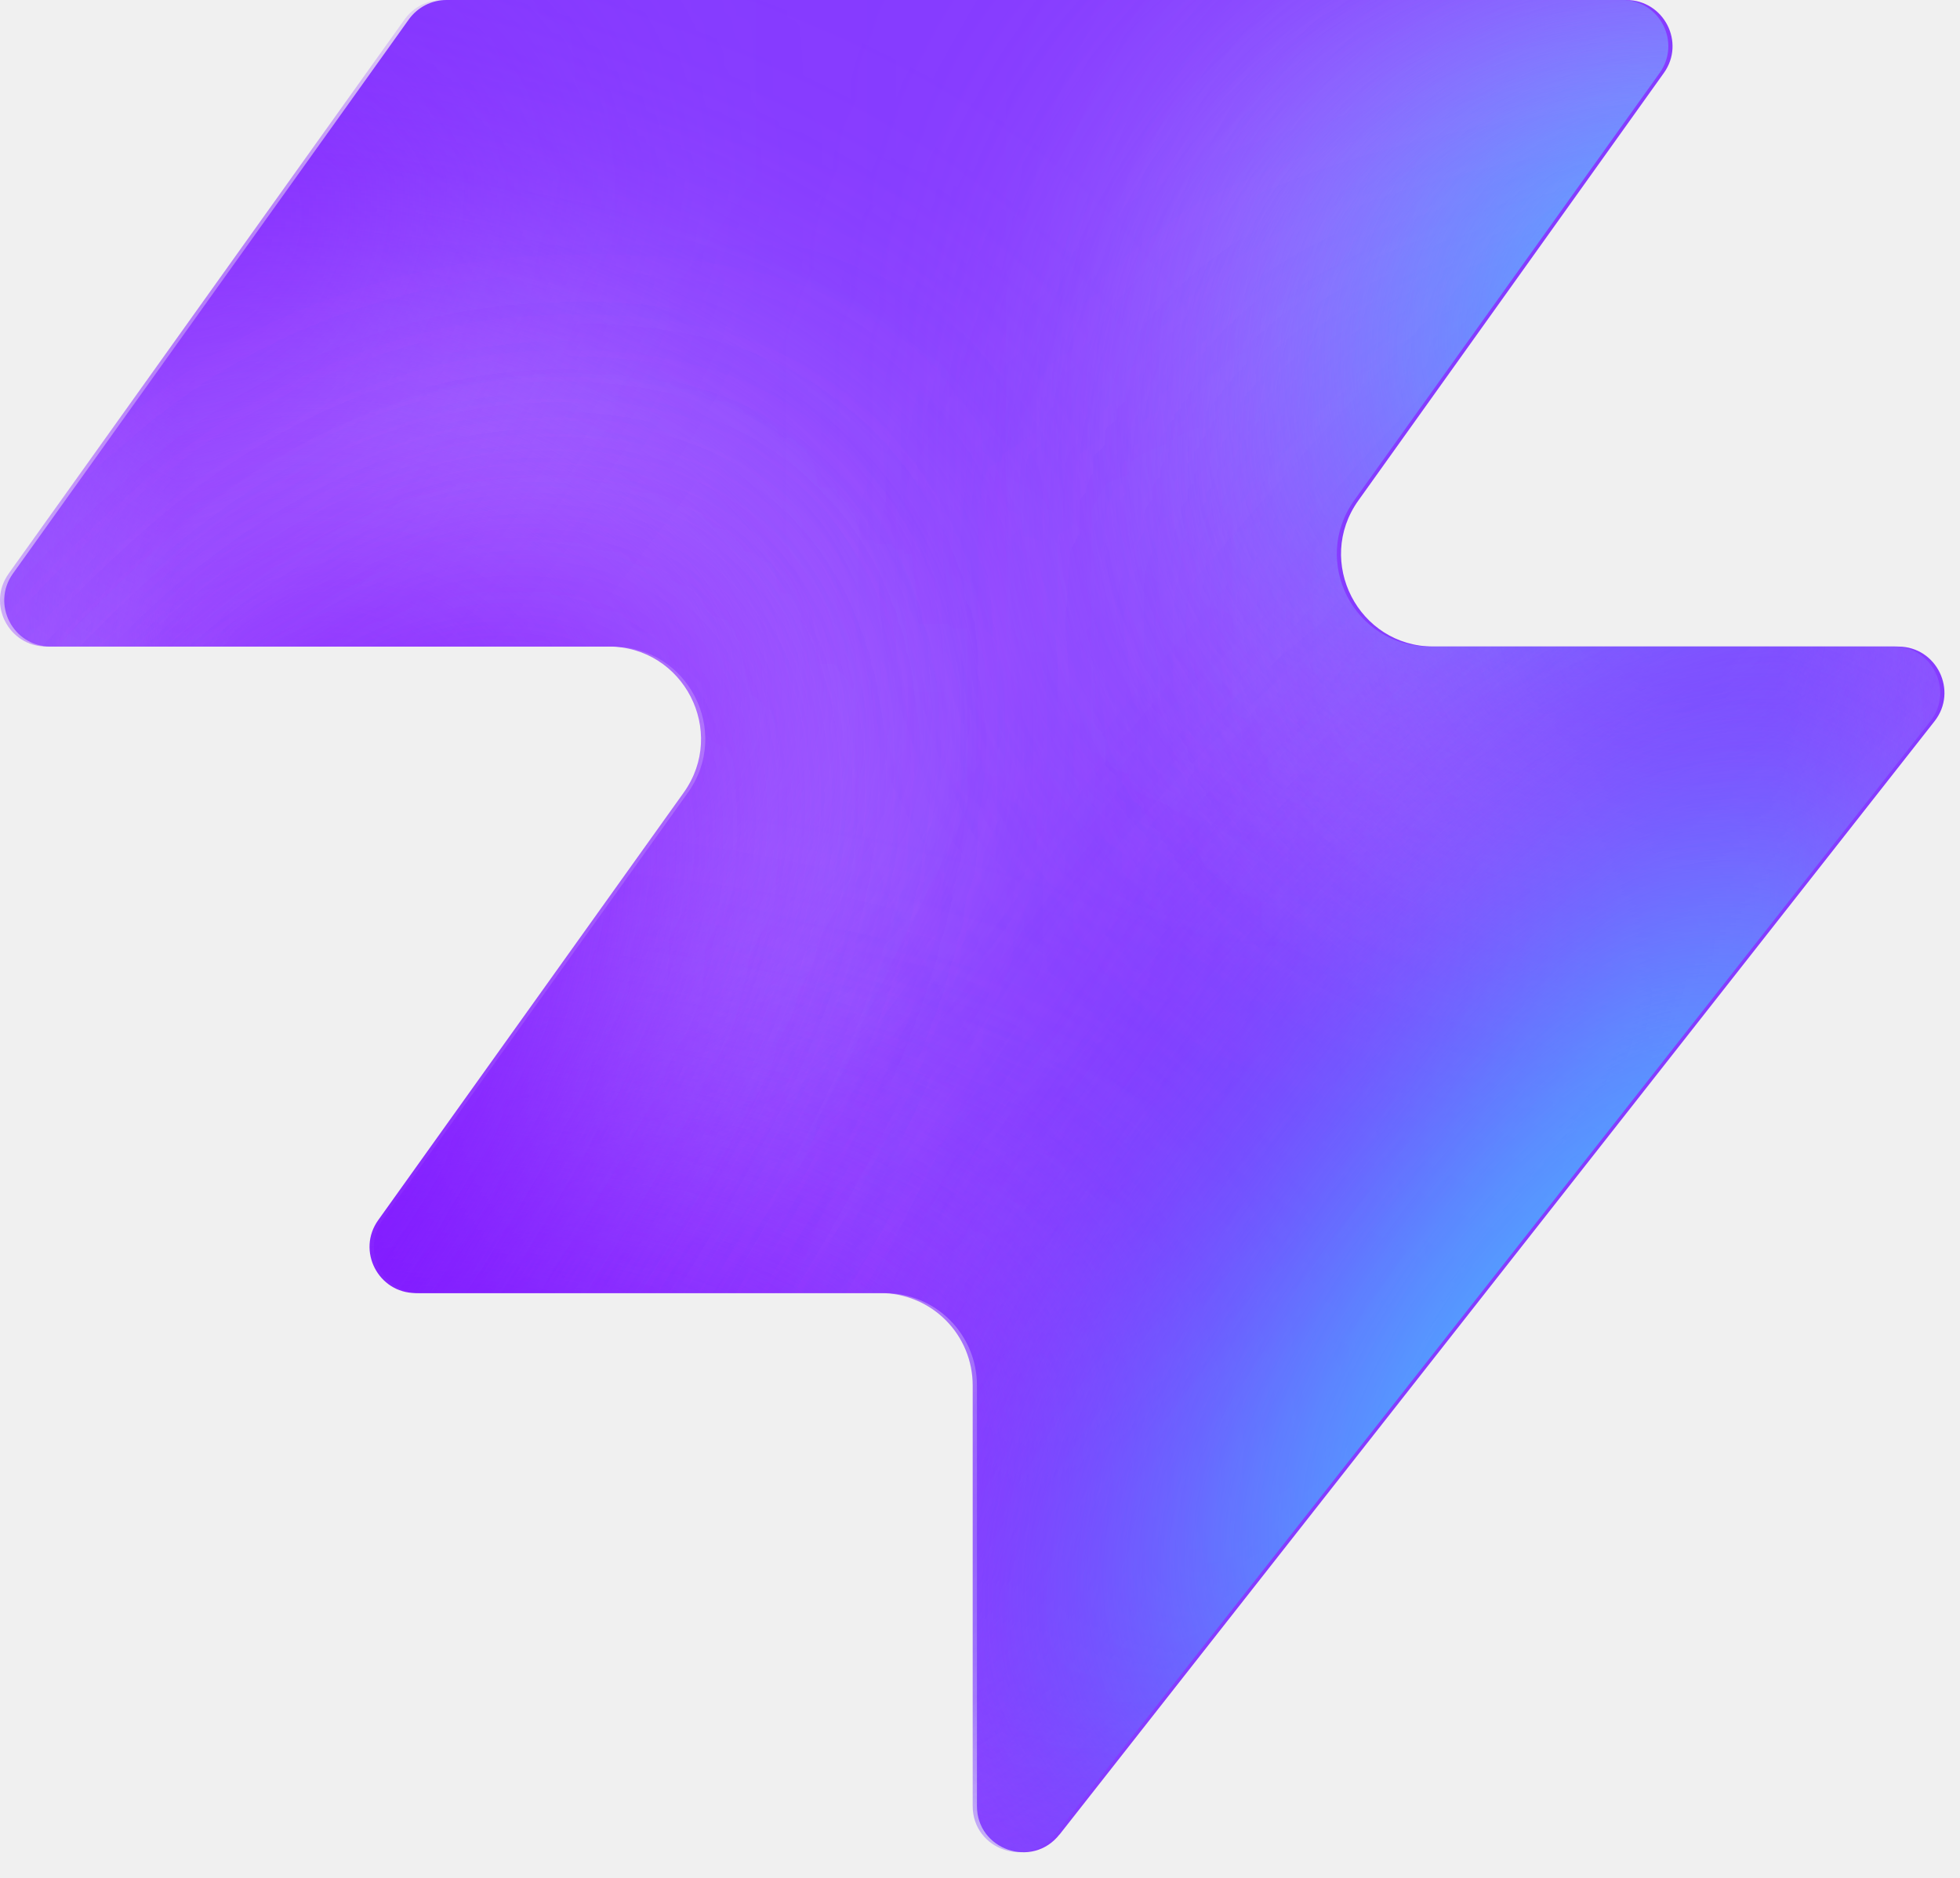
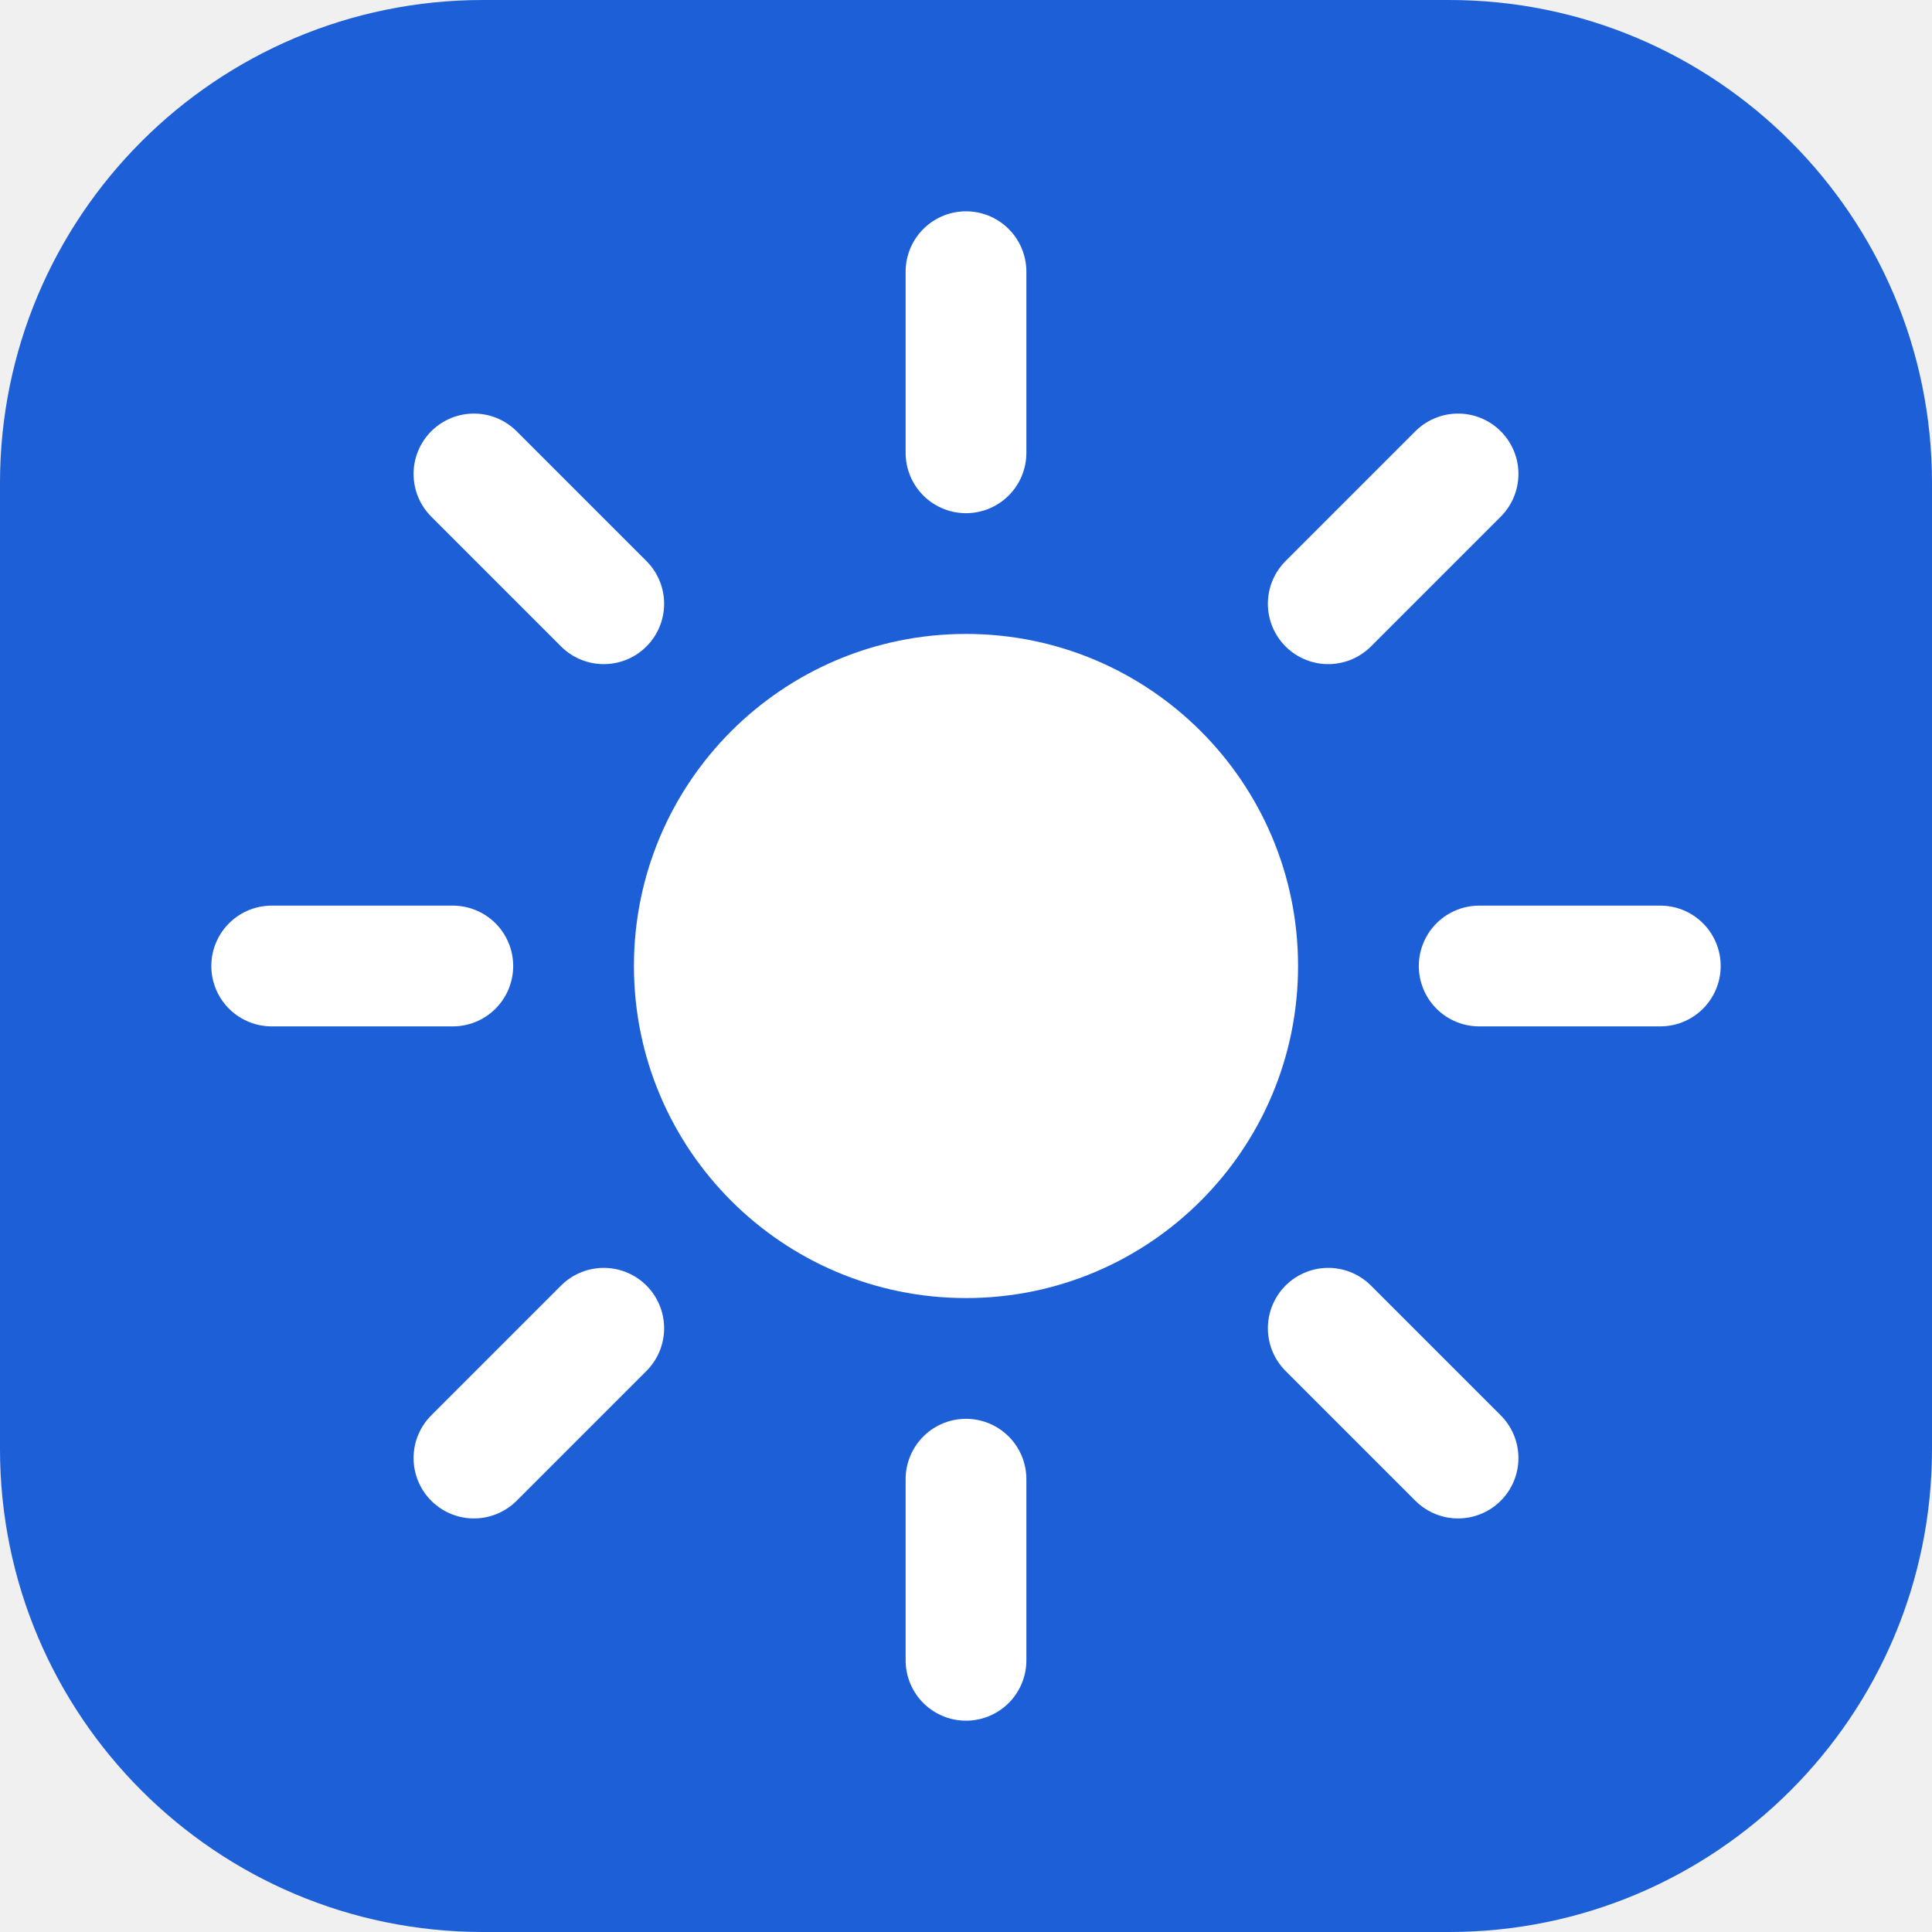
- <svg xmlns="http://www.w3.org/2000/svg" width="48" height="46" fill="none" viewBox="0 0 48 46">
-   <path fill="#863bff" d="M25.946 44.938c-.664.845-2.021.375-2.021-.698V33.937a2.26 2.26 0 0 0-2.262-2.262H10.287c-.92 0-1.456-1.04-.92-1.788l7.48-10.471c1.07-1.497 0-3.578-1.842-3.578H1.237c-.92 0-1.456-1.04-.92-1.788L10.013.474c.214-.297.556-.474.92-.474h28.894c.92 0 1.456 1.04.92 1.788l-7.48 10.471c-1.07 1.498 0 3.579 1.842 3.579h11.377c.943 0 1.473 1.088.89 1.83L25.947 44.94z" style="fill:#863bff;fill:color(display-p3 .525 .23 1);fill-opacity:1" />
-   <mask id="a" width="48" height="46" x="0" y="0" maskUnits="userSpaceOnUse" style="mask-type:alpha">
-     <path fill="#000" d="M25.842 44.938c-.664.844-2.021.375-2.021-.698V33.937a2.26 2.26 0 0 0-2.262-2.262H10.183c-.92 0-1.456-1.04-.92-1.788l7.48-10.471c1.07-1.498 0-3.579-1.842-3.579H1.133c-.92 0-1.456-1.04-.92-1.787L9.91.473c.214-.297.556-.474.92-.474h28.894c.92 0 1.456 1.04.92 1.788l-7.48 10.471c-1.07 1.498 0 3.578 1.842 3.578h11.377c.943 0 1.473 1.088.89 1.832L25.843 44.94z" style="fill:#000;fill-opacity:1" />
-   </mask>
-   <g mask="url(#a)">
-     <g filter="url(#b)">
-       <ellipse cx="5.508" cy="14.704" fill="#ede6ff" rx="5.508" ry="14.704" style="fill:#ede6ff;fill:color(display-p3 .927 .903 1);fill-opacity:1" transform="matrix(.00324 1 1 -.00324 -4.47 31.516)" />
-     </g>
-     <g filter="url(#c)">
-       <ellipse cx="10.399" cy="29.851" fill="#ede6ff" rx="10.399" ry="29.851" style="fill:#ede6ff;fill:color(display-p3 .927 .903 1);fill-opacity:1" transform="matrix(.00324 1 1 -.00324 -39.328 7.883)" />
-     </g>
-     <g filter="url(#d)">
-       <ellipse cx="5.508" cy="30.487" fill="#7e14ff" rx="5.508" ry="30.487" style="fill:#7e14ff;fill:color(display-p3 .492 .077 1);fill-opacity:1" transform="rotate(89.814 -25.913 -14.639)scale(1 -1)" />
-     </g>
-     <g filter="url(#e)">
-       <ellipse cx="5.508" cy="30.599" fill="#7e14ff" rx="5.508" ry="30.599" style="fill:#7e14ff;fill:color(display-p3 .492 .077 1);fill-opacity:1" transform="rotate(89.814 -32.644 -3.334)scale(1 -1)" />
-     </g>
-     <g filter="url(#f)">
-       <ellipse cx="5.508" cy="30.599" fill="#7e14ff" rx="5.508" ry="30.599" style="fill:#7e14ff;fill:color(display-p3 .492 .077 1);fill-opacity:1" transform="matrix(.00324 1 1 -.00324 -34.34 30.47)" />
-     </g>
-     <g filter="url(#g)">
-       <ellipse cx="14.072" cy="22.078" fill="#ede6ff" rx="14.072" ry="22.078" style="fill:#ede6ff;fill:color(display-p3 .927 .903 1);fill-opacity:1" transform="rotate(93.35 24.506 48.493)scale(-1 1)" />
-     </g>
-     <g filter="url(#h)">
-       <ellipse cx="3.47" cy="21.501" fill="#7e14ff" rx="3.47" ry="21.501" style="fill:#7e14ff;fill:color(display-p3 .492 .077 1);fill-opacity:1" transform="rotate(89.009 28.708 47.59)scale(-1 1)" />
-     </g>
-     <g filter="url(#i)">
-       <ellipse cx="3.47" cy="21.501" fill="#7e14ff" rx="3.47" ry="21.501" style="fill:#7e14ff;fill:color(display-p3 .492 .077 1);fill-opacity:1" transform="rotate(89.009 28.708 47.59)scale(-1 1)" />
-     </g>
-     <g filter="url(#j)">
-       <ellipse cx=".387" cy="8.972" fill="#7e14ff" rx="4.407" ry="29.108" style="fill:#7e14ff;fill:color(display-p3 .492 .077 1);fill-opacity:1" transform="rotate(39.51 .387 8.972)" />
-     </g>
-     <g filter="url(#k)">
-       <ellipse cx="47.523" cy="-6.092" fill="#7e14ff" rx="4.407" ry="29.108" style="fill:#7e14ff;fill:color(display-p3 .492 .077 1);fill-opacity:1" transform="rotate(37.892 47.523 -6.092)" />
-     </g>
-     <g filter="url(#l)">
-       <ellipse cx="41.412" cy="6.333" fill="#47bfff" rx="5.971" ry="9.665" style="fill:#47bfff;fill:color(display-p3 .28 .748 1);fill-opacity:1" transform="rotate(37.892 41.412 6.333)" />
-     </g>
-     <g filter="url(#m)">
-       <ellipse cx="-1.879" cy="38.332" fill="#7e14ff" rx="4.407" ry="29.108" style="fill:#7e14ff;fill:color(display-p3 .492 .077 1);fill-opacity:1" transform="rotate(37.892 -1.88 38.332)" />
-     </g>
-     <g filter="url(#n)">
-       <ellipse cx="-1.879" cy="38.332" fill="#7e14ff" rx="4.407" ry="29.108" style="fill:#7e14ff;fill:color(display-p3 .492 .077 1);fill-opacity:1" transform="rotate(37.892 -1.88 38.332)" />
-     </g>
-     <g filter="url(#o)">
-       <ellipse cx="35.651" cy="29.907" fill="#7e14ff" rx="4.407" ry="29.108" style="fill:#7e14ff;fill:color(display-p3 .492 .077 1);fill-opacity:1" transform="rotate(37.892 35.651 29.907)" />
-     </g>
-     <g filter="url(#p)">
-       <ellipse cx="38.418" cy="32.4" fill="#47bfff" rx="5.971" ry="15.297" style="fill:#47bfff;fill:color(display-p3 .28 .748 1);fill-opacity:1" transform="rotate(37.892 38.418 32.4)" />
-     </g>
+ <svg xmlns="http://www.w3.org/2000/svg" viewBox="0 0 64 64">
+   <rect width="64" height="64" rx="16" fill="#1d5fd6" />
+   <circle cx="32" cy="32" r="11" fill="#fff" />
+   <g stroke="#fff" stroke-width="4" stroke-linecap="round">
+     <path d="M32 9v6M32 49v6M9 32h6M49 32h6M15.7 15.7l4.3 4.3M44 44l4.3 4.3M15.7 48.3l4.3-4.3M44 20l4.3-4.3" />
  </g>
-   <defs>
-     <filter id="b" width="60.045" height="41.654" x="-19.77" y="16.149" color-interpolation-filters="sRGB" filterUnits="userSpaceOnUse">
-       <feFlood flood-opacity="0" result="BackgroundImageFix" />
-       <feBlend in="SourceGraphic" in2="BackgroundImageFix" result="shape" />
-       <feGaussianBlur result="effect1_foregroundBlur_2002_17158" stdDeviation="7.659" />
-     </filter>
-     <filter id="c" width="90.34" height="51.437" x="-54.613" y="-7.533" color-interpolation-filters="sRGB" filterUnits="userSpaceOnUse">
-       <feFlood flood-opacity="0" result="BackgroundImageFix" />
-       <feBlend in="SourceGraphic" in2="BackgroundImageFix" result="shape" />
-       <feGaussianBlur result="effect1_foregroundBlur_2002_17158" stdDeviation="7.659" />
-     </filter>
-     <filter id="d" width="79.355" height="29.4" x="-49.64" y="2.03" color-interpolation-filters="sRGB" filterUnits="userSpaceOnUse">
-       <feFlood flood-opacity="0" result="BackgroundImageFix" />
-       <feBlend in="SourceGraphic" in2="BackgroundImageFix" result="shape" />
-       <feGaussianBlur result="effect1_foregroundBlur_2002_17158" stdDeviation="4.596" />
-     </filter>
-     <filter id="e" width="79.579" height="29.4" x="-45.045" y="20.029" color-interpolation-filters="sRGB" filterUnits="userSpaceOnUse">
-       <feFlood flood-opacity="0" result="BackgroundImageFix" />
-       <feBlend in="SourceGraphic" in2="BackgroundImageFix" result="shape" />
-       <feGaussianBlur result="effect1_foregroundBlur_2002_17158" stdDeviation="4.596" />
-     </filter>
-     <filter id="f" width="79.579" height="29.4" x="-43.513" y="21.178" color-interpolation-filters="sRGB" filterUnits="userSpaceOnUse">
-       <feFlood flood-opacity="0" result="BackgroundImageFix" />
-       <feBlend in="SourceGraphic" in2="BackgroundImageFix" result="shape" />
-       <feGaussianBlur result="effect1_foregroundBlur_2002_17158" stdDeviation="4.596" />
-     </filter>
-     <filter id="g" width="74.749" height="58.852" x="15.756" y="-17.901" color-interpolation-filters="sRGB" filterUnits="userSpaceOnUse">
-       <feFlood flood-opacity="0" result="BackgroundImageFix" />
-       <feBlend in="SourceGraphic" in2="BackgroundImageFix" result="shape" />
-       <feGaussianBlur result="effect1_foregroundBlur_2002_17158" stdDeviation="7.659" />
-     </filter>
-     <filter id="h" width="61.377" height="25.362" x="23.548" y="2.284" color-interpolation-filters="sRGB" filterUnits="userSpaceOnUse">
-       <feFlood flood-opacity="0" result="BackgroundImageFix" />
-       <feBlend in="SourceGraphic" in2="BackgroundImageFix" result="shape" />
-       <feGaussianBlur result="effect1_foregroundBlur_2002_17158" stdDeviation="4.596" />
-     </filter>
-     <filter id="i" width="61.377" height="25.362" x="23.548" y="2.284" color-interpolation-filters="sRGB" filterUnits="userSpaceOnUse">
-       <feFlood flood-opacity="0" result="BackgroundImageFix" />
-       <feBlend in="SourceGraphic" in2="BackgroundImageFix" result="shape" />
-       <feGaussianBlur result="effect1_foregroundBlur_2002_17158" stdDeviation="4.596" />
-     </filter>
-     <filter id="j" width="56.045" height="63.649" x="-27.636" y="-22.853" color-interpolation-filters="sRGB" filterUnits="userSpaceOnUse">
-       <feFlood flood-opacity="0" result="BackgroundImageFix" />
-       <feBlend in="SourceGraphic" in2="BackgroundImageFix" result="shape" />
-       <feGaussianBlur result="effect1_foregroundBlur_2002_17158" stdDeviation="4.596" />
-     </filter>
-     <filter id="k" width="54.814" height="64.646" x="20.116" y="-38.415" color-interpolation-filters="sRGB" filterUnits="userSpaceOnUse">
-       <feFlood flood-opacity="0" result="BackgroundImageFix" />
-       <feBlend in="SourceGraphic" in2="BackgroundImageFix" result="shape" />
-       <feGaussianBlur result="effect1_foregroundBlur_2002_17158" stdDeviation="4.596" />
-     </filter>
-     <filter id="l" width="33.541" height="35.313" x="24.641" y="-11.323" color-interpolation-filters="sRGB" filterUnits="userSpaceOnUse">
-       <feFlood flood-opacity="0" result="BackgroundImageFix" />
-       <feBlend in="SourceGraphic" in2="BackgroundImageFix" result="shape" />
-       <feGaussianBlur result="effect1_foregroundBlur_2002_17158" stdDeviation="4.596" />
-     </filter>
-     <filter id="m" width="54.814" height="64.646" x="-29.286" y="6.009" color-interpolation-filters="sRGB" filterUnits="userSpaceOnUse">
-       <feFlood flood-opacity="0" result="BackgroundImageFix" />
-       <feBlend in="SourceGraphic" in2="BackgroundImageFix" result="shape" />
-       <feGaussianBlur result="effect1_foregroundBlur_2002_17158" stdDeviation="4.596" />
-     </filter>
-     <filter id="n" width="54.814" height="64.646" x="-29.286" y="6.009" color-interpolation-filters="sRGB" filterUnits="userSpaceOnUse">
-       <feFlood flood-opacity="0" result="BackgroundImageFix" />
-       <feBlend in="SourceGraphic" in2="BackgroundImageFix" result="shape" />
-       <feGaussianBlur result="effect1_foregroundBlur_2002_17158" stdDeviation="4.596" />
-     </filter>
-     <filter id="o" width="54.814" height="64.646" x="8.244" y="-2.416" color-interpolation-filters="sRGB" filterUnits="userSpaceOnUse">
-       <feFlood flood-opacity="0" result="BackgroundImageFix" />
-       <feBlend in="SourceGraphic" in2="BackgroundImageFix" result="shape" />
-       <feGaussianBlur result="effect1_foregroundBlur_2002_17158" stdDeviation="4.596" />
-     </filter>
-     <filter id="p" width="39.409" height="43.623" x="18.713" y="10.588" color-interpolation-filters="sRGB" filterUnits="userSpaceOnUse">
-       <feFlood flood-opacity="0" result="BackgroundImageFix" />
-       <feBlend in="SourceGraphic" in2="BackgroundImageFix" result="shape" />
-       <feGaussianBlur result="effect1_foregroundBlur_2002_17158" stdDeviation="4.596" />
-     </filter>
-   </defs>
</svg>
